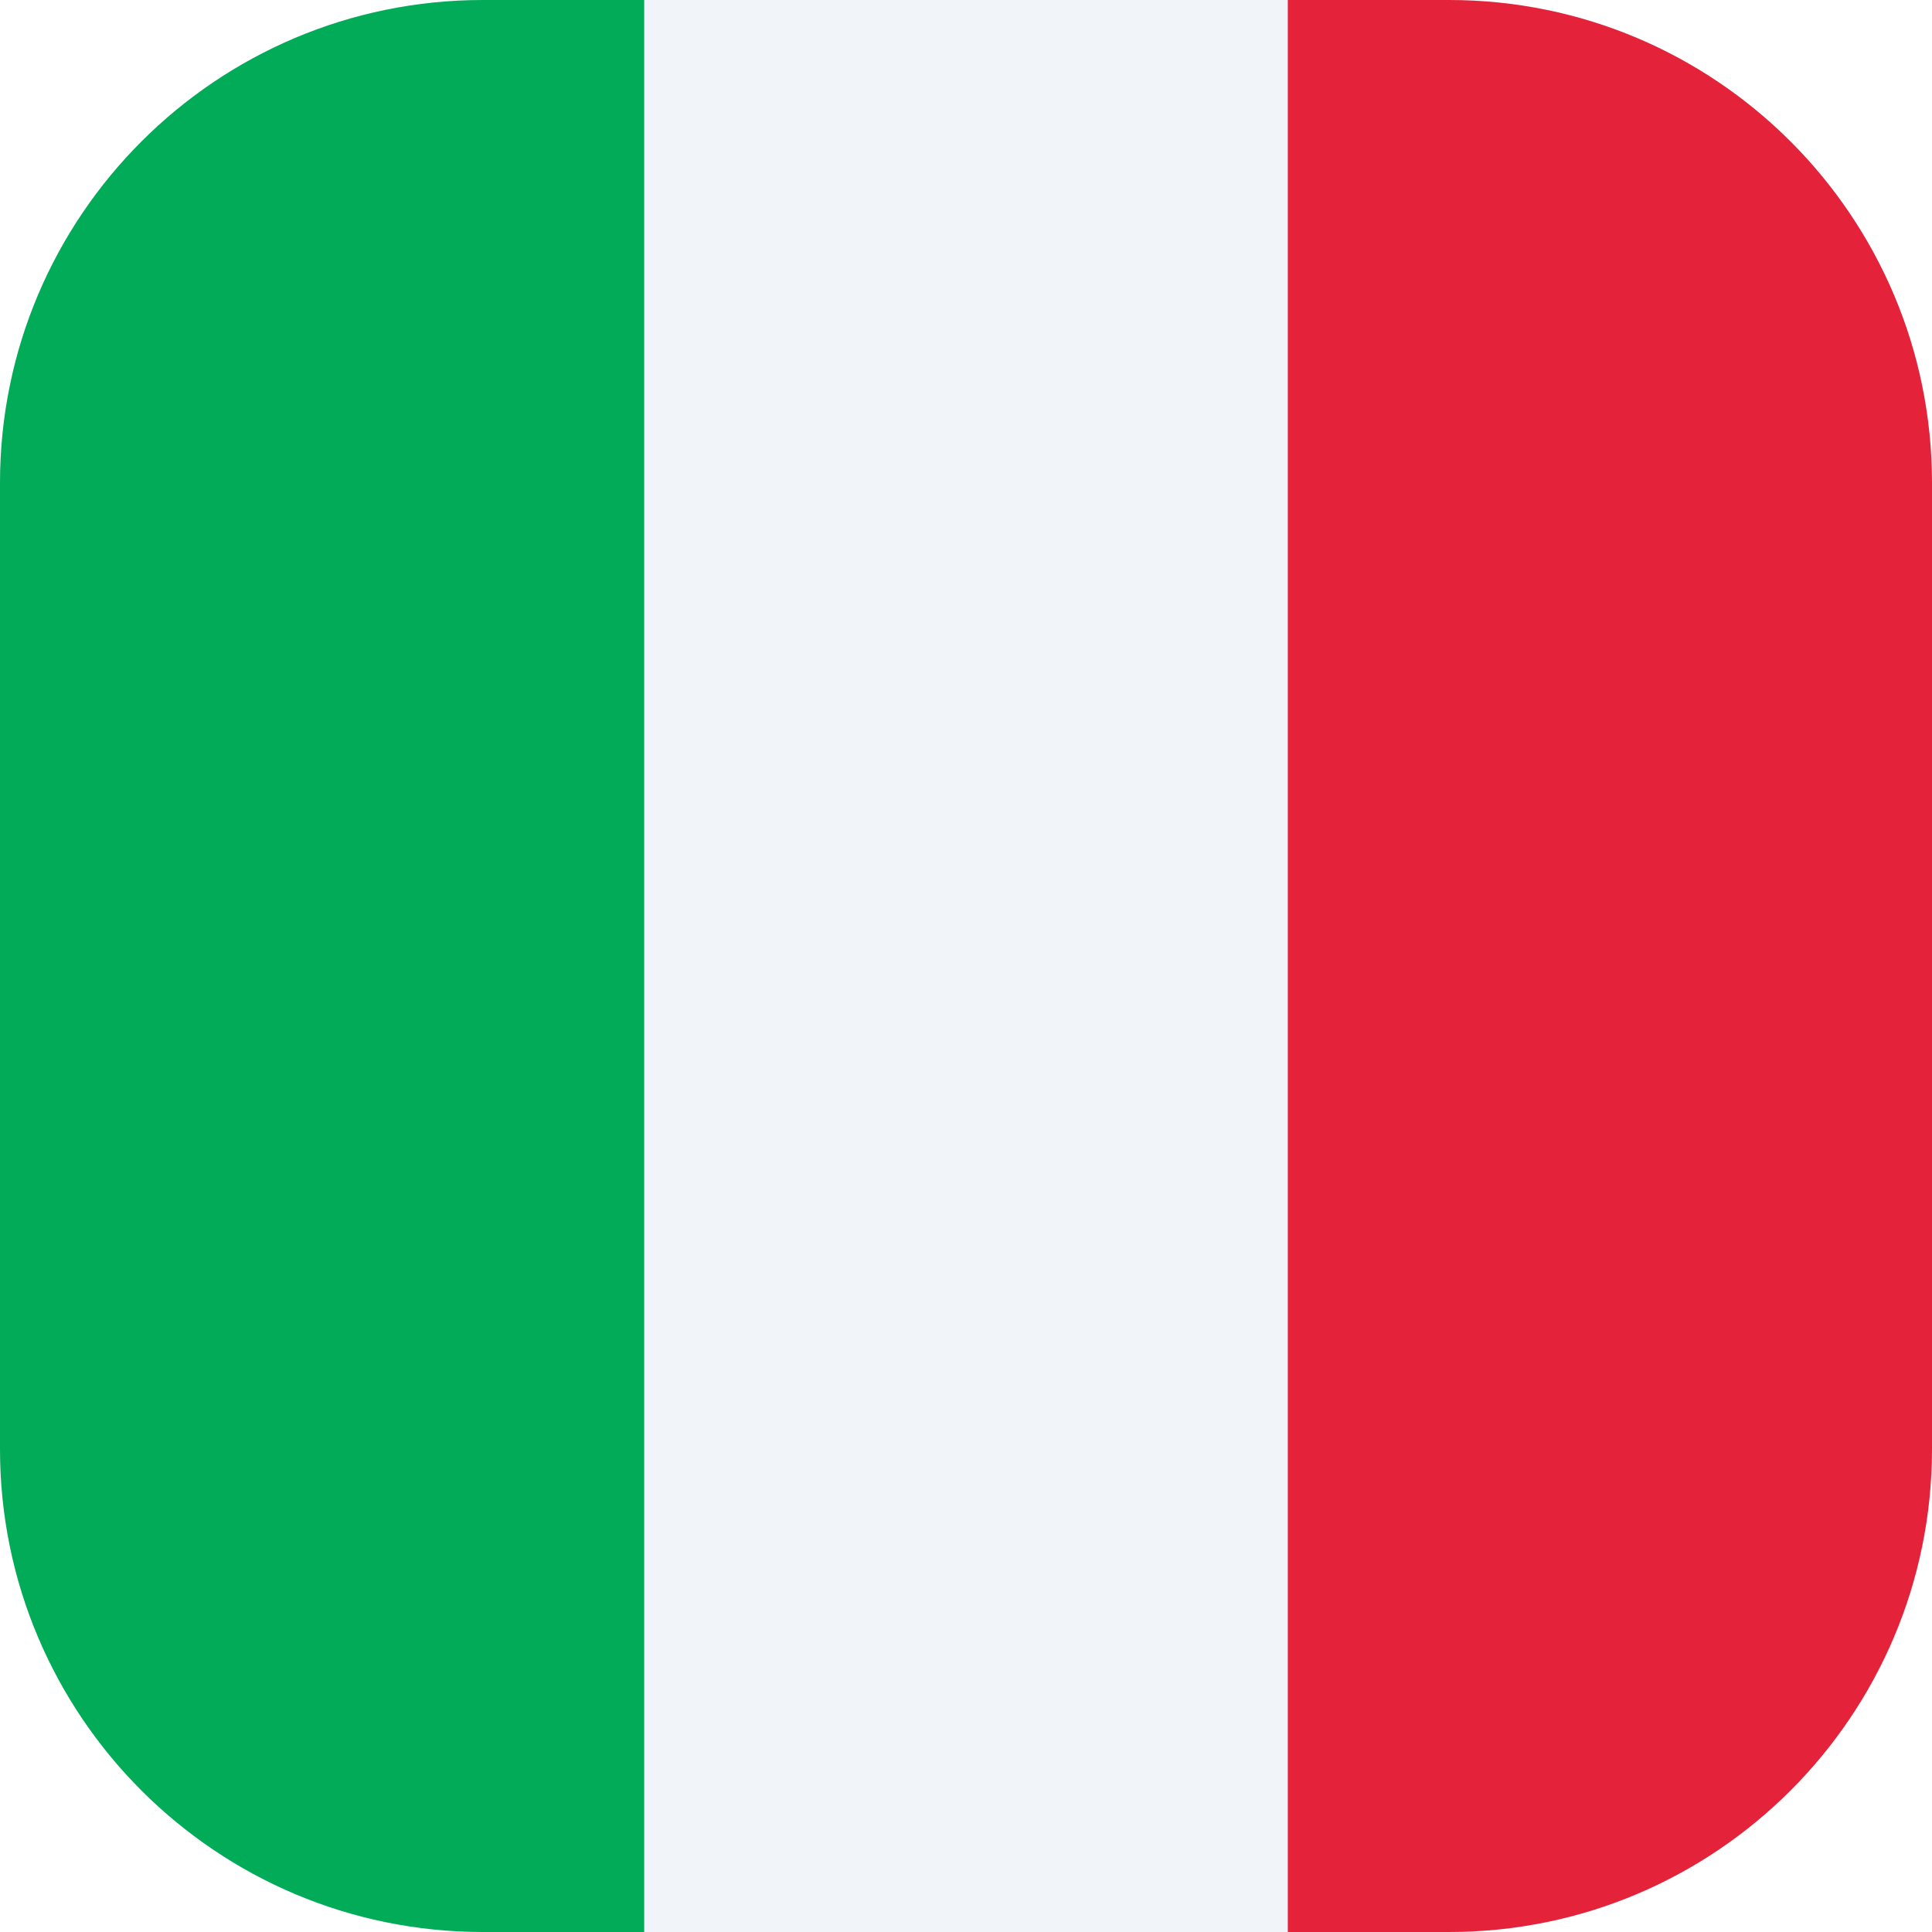
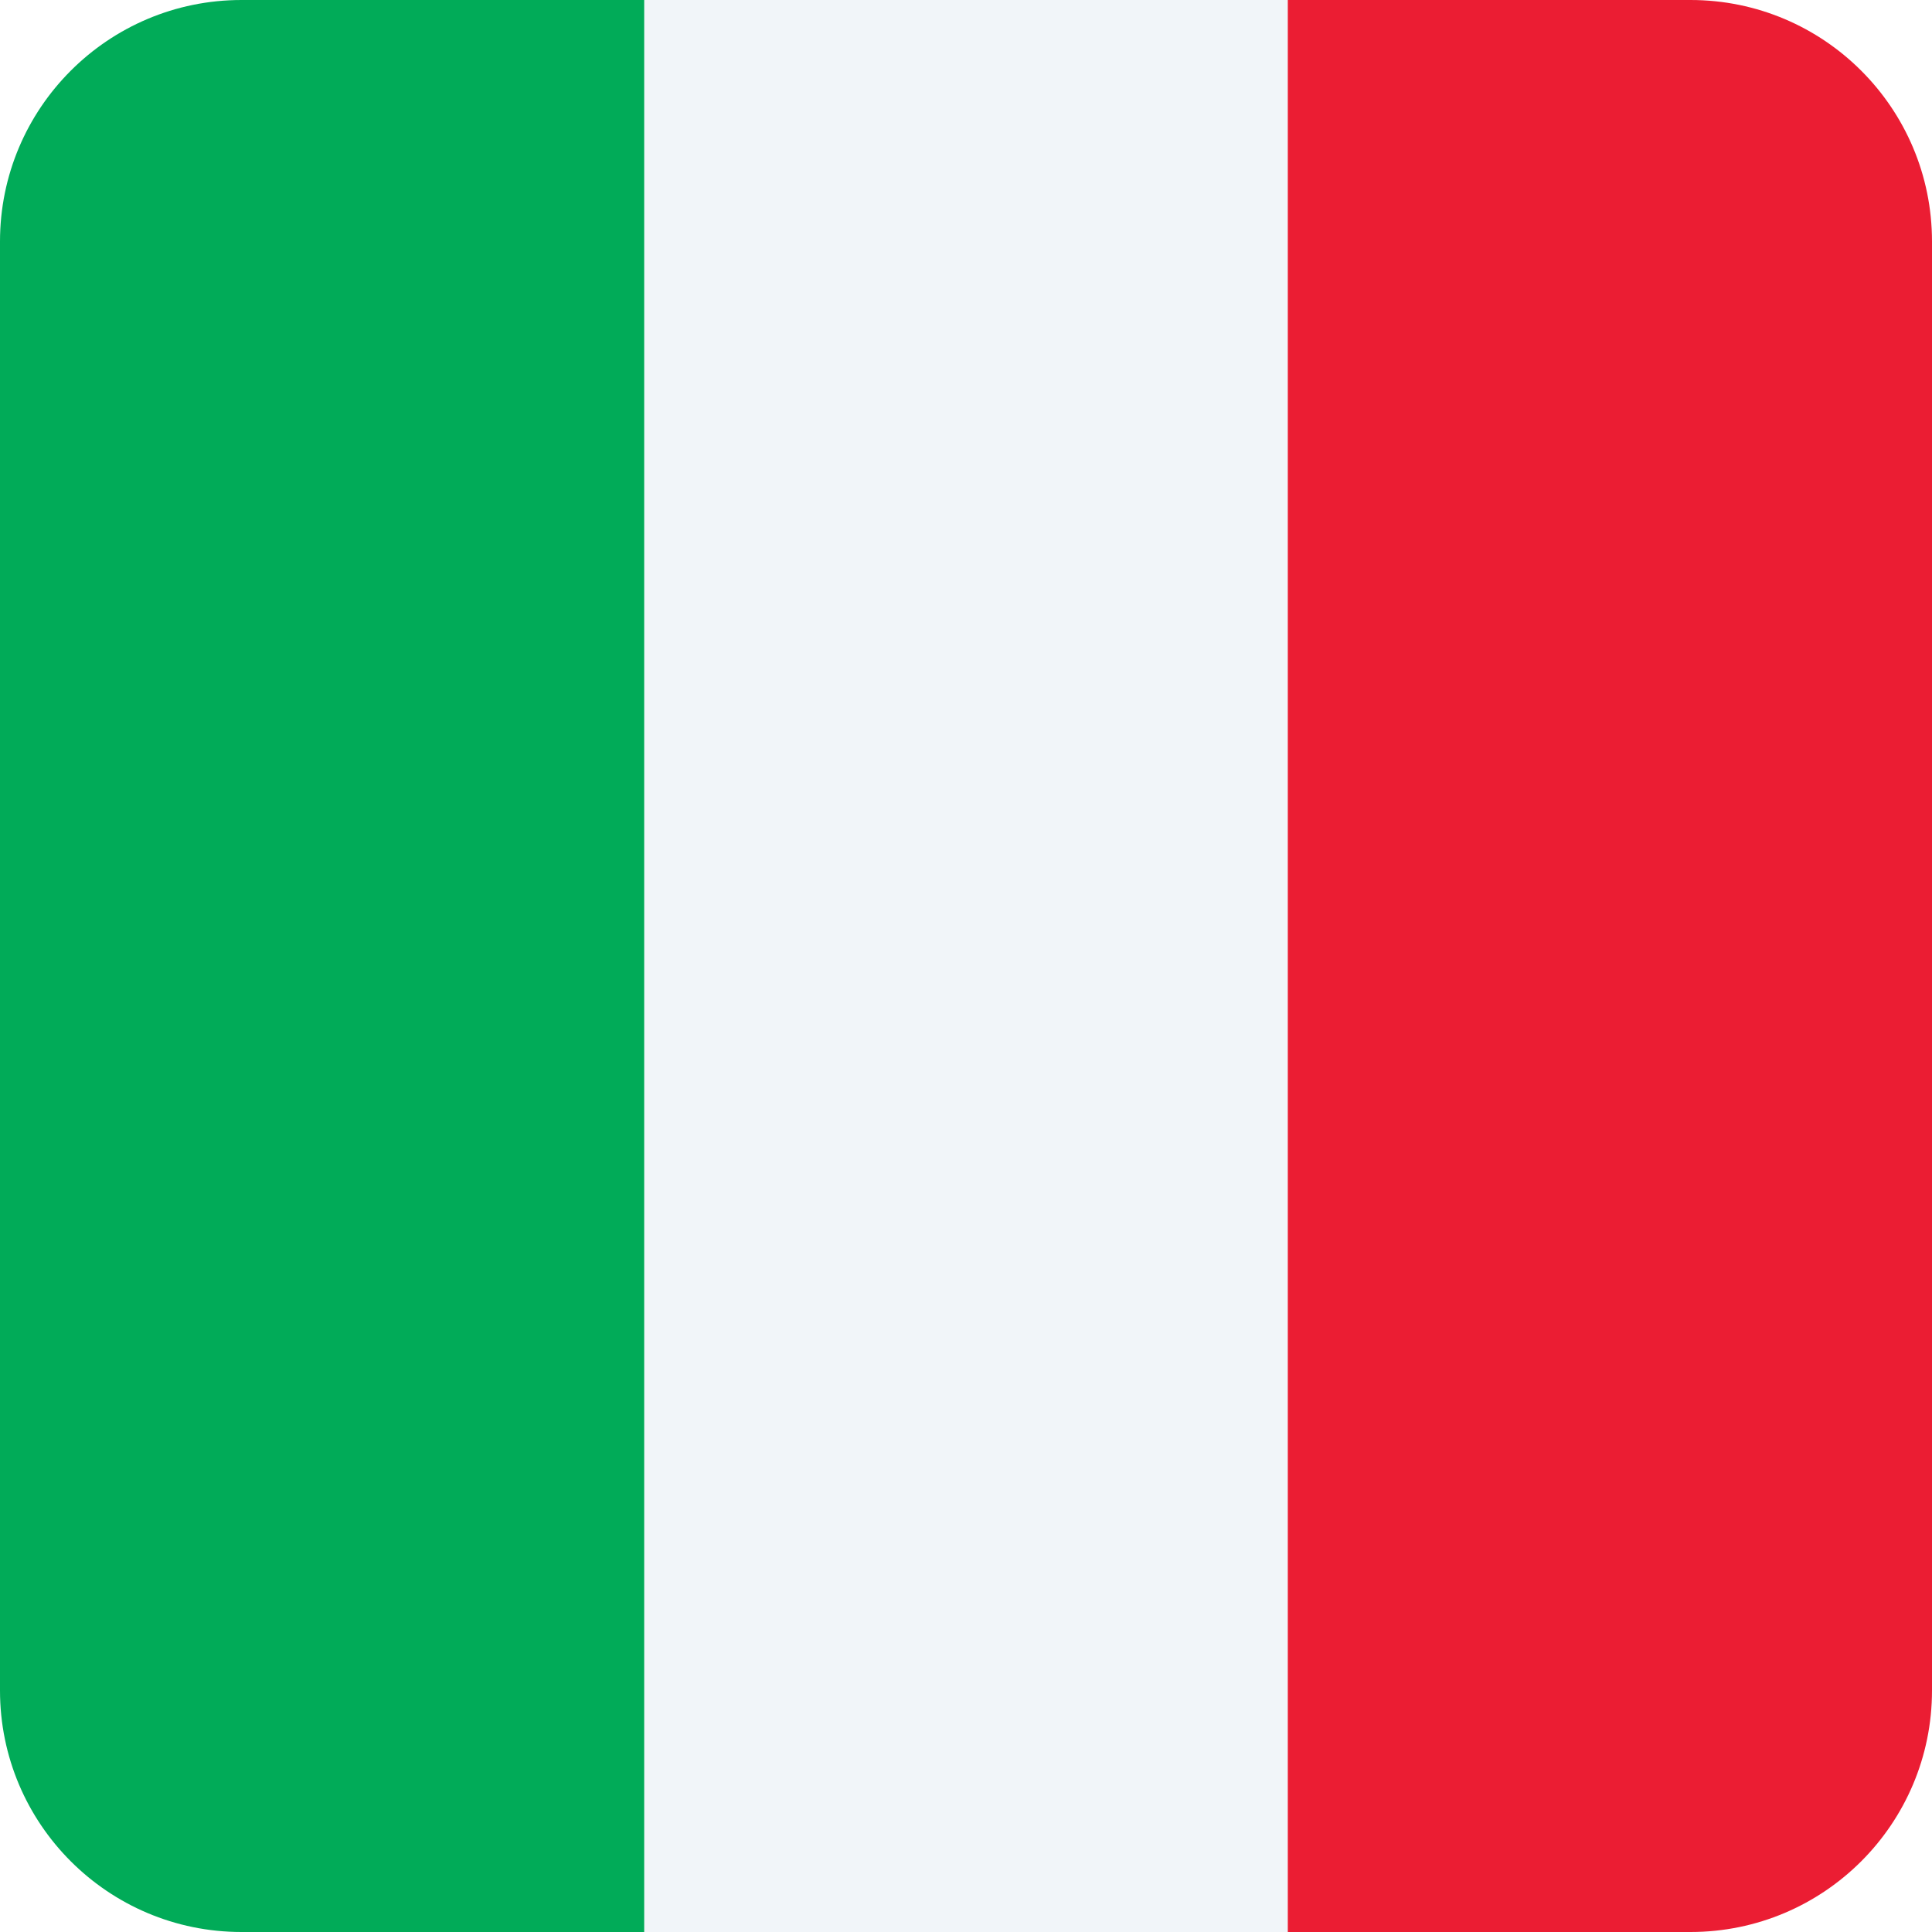
<svg xmlns="http://www.w3.org/2000/svg" viewBox="0 0 32 32">
  <defs>
    <style>
      .flag-clip-mask {
        clip-path: url(#clippath);
      }
      .green-flag-color {
        fill: #01ab58;
      }
      .red-flag-color {
-         fill: #e4223a;
+         fill: #eb1d33;
      }
      .white-flag-color {
        fill: #f1f5f9;
      }
    </style>
    <clipPath id="clippath">
-       <rect id="mask" data-name="mask" width="32" height="32" rx="8" ry="8" />
+       <rect id="mask" width="32" height="32" rx="4" ry="4" />
    </clipPath>
  </defs>
-   <g id="it-flag" class="flag-clip-mask">
-     <rect class="white-flag-color" x="0" width="32" height="32" />
-     <rect class="red-flag-color" x="21.33" width="10.67" height="32" />
-     <rect class="green-flag-color" width="10.67" height="32" />
+   <g id="it-flag">
+     <g class="flag-clip-mask">
+       <rect class="white-flag-color" x="10.67" width="10.67" height="32" />
+       <rect class="red-flag-color" x="21.33" width="10.67" height="32" />
+       <rect class="green-flag-color" width="10.67" height="32" />
+     </g>
  </g>
</svg>
